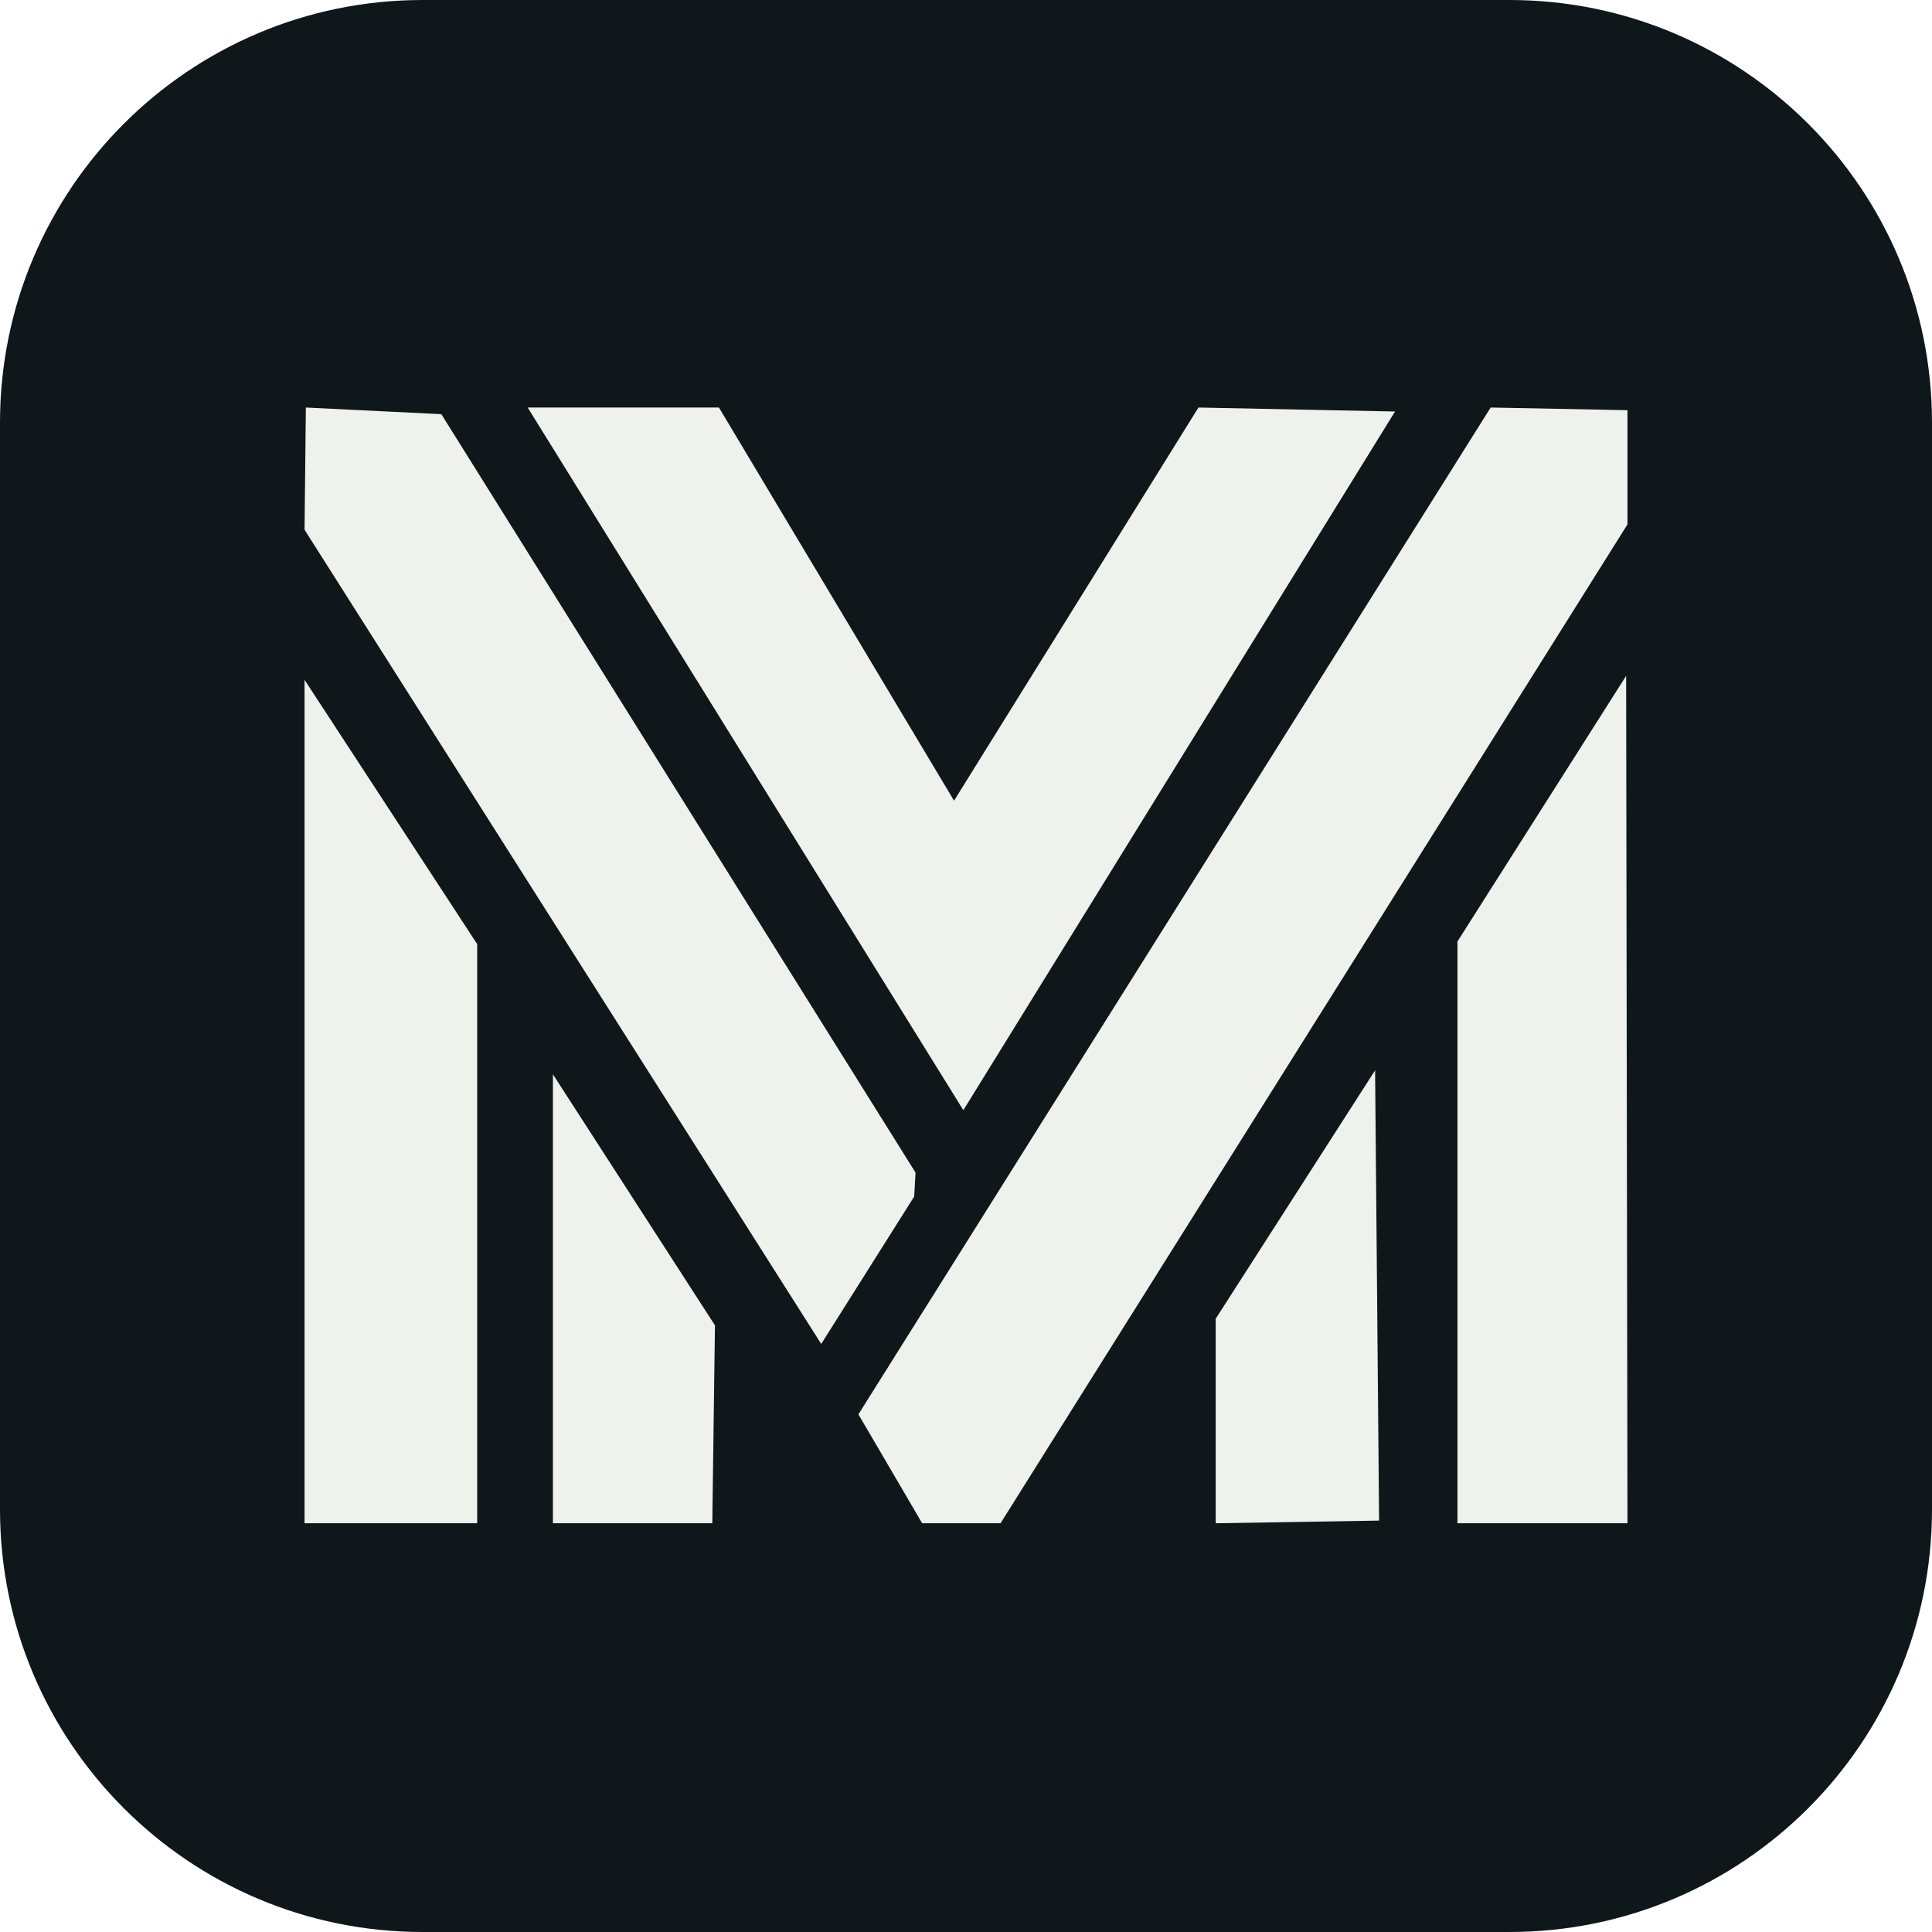
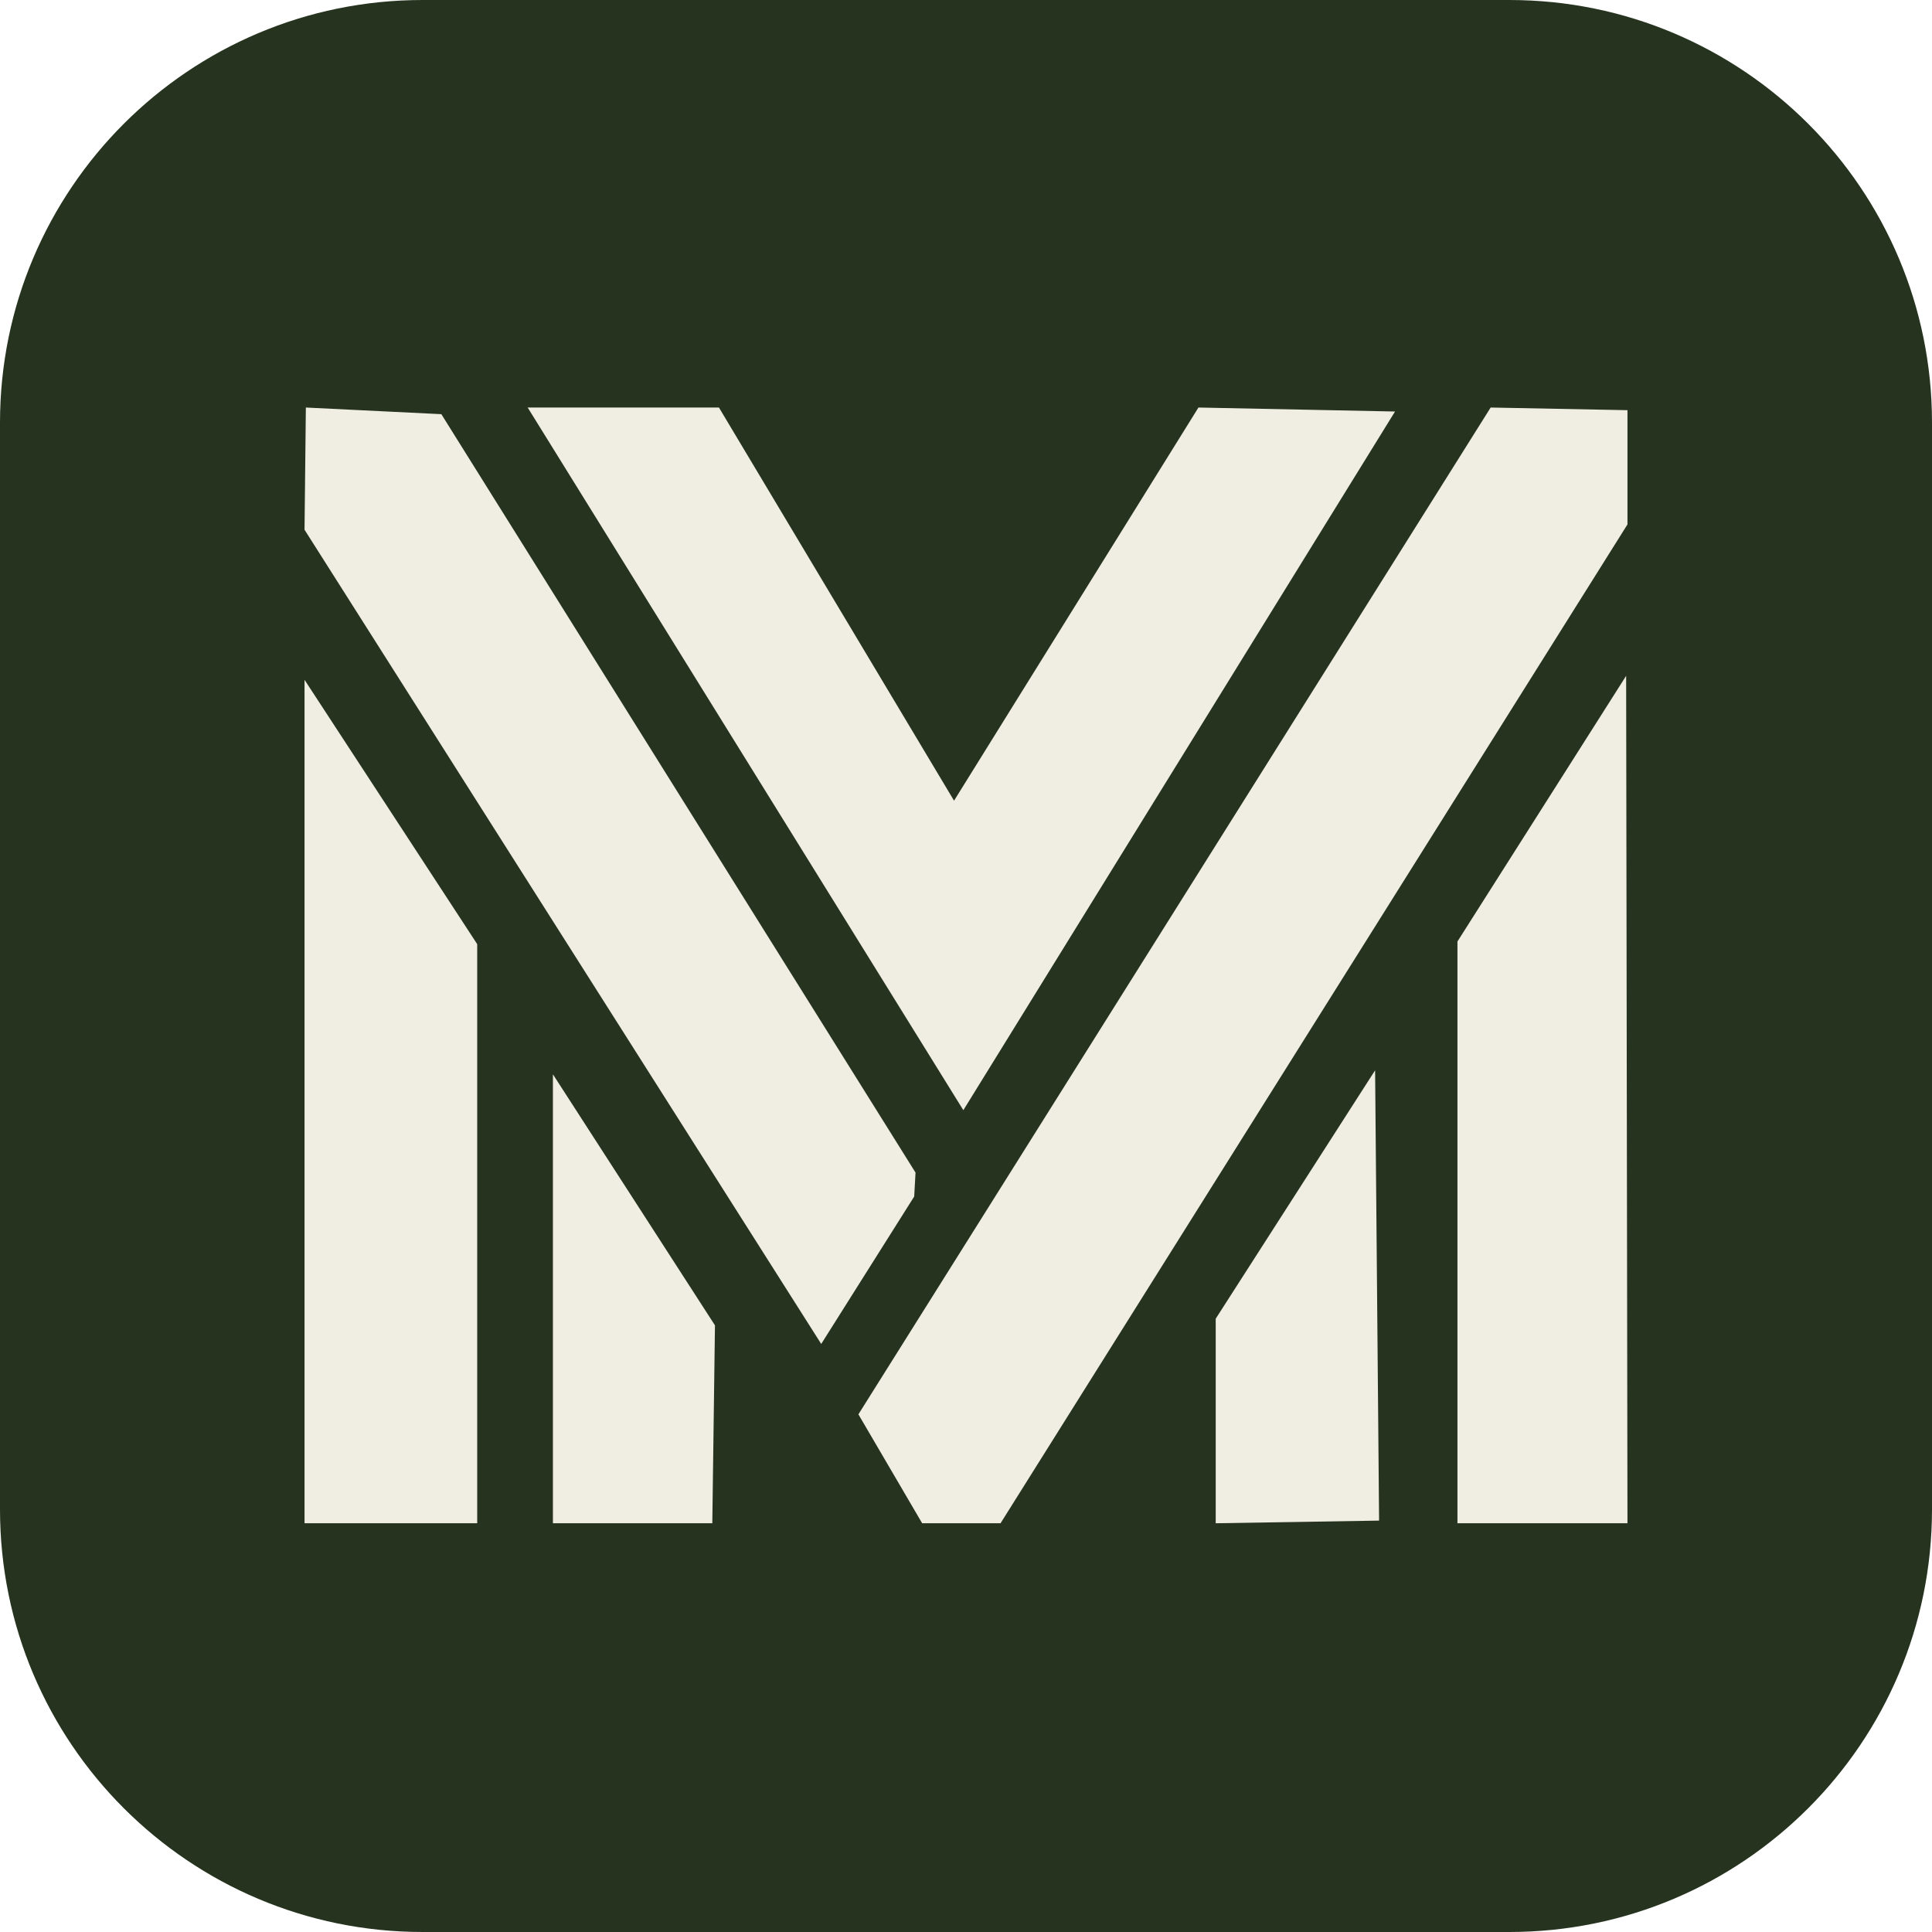
<svg xmlns="http://www.w3.org/2000/svg" viewBox="0 0 32 32">
-   <rect width="32" height="32" rx="7" fill="#10171A" />
-   <g transform="translate(5 6.75) scale(0.22)" fill="#EEF1EC">
+   <rect width="32" height="32" rx="7" fill="#26341F" />
+   <g transform="translate(5 6.75) scale(0.22)" fill="#F0EEE3">
    <path d="M0.3 0L10.5 0.5L46.2 57.6L46.1 59.4L39.1 70.5L0.2 9.2ZM0.2 20.5L13.2 40.4L13.2 84L0.2 84ZM17 0L31.4 0L49.1 29.6L67.5 0L82.3 0.3L49.8 52.9ZM18.9 50.2L31.1 69.1L30.9 84L18.9 84ZM89.5 0L99.8 0.2L99.8 8.8L52.6 84L46.7 84L41.9 75.8ZM80.8 49.9L81.1 83.8L68.8 84L68.8 68.6ZM99.7 20.2L99.8 84L87 84L87 40.2Z" />
  </g>
</svg>
